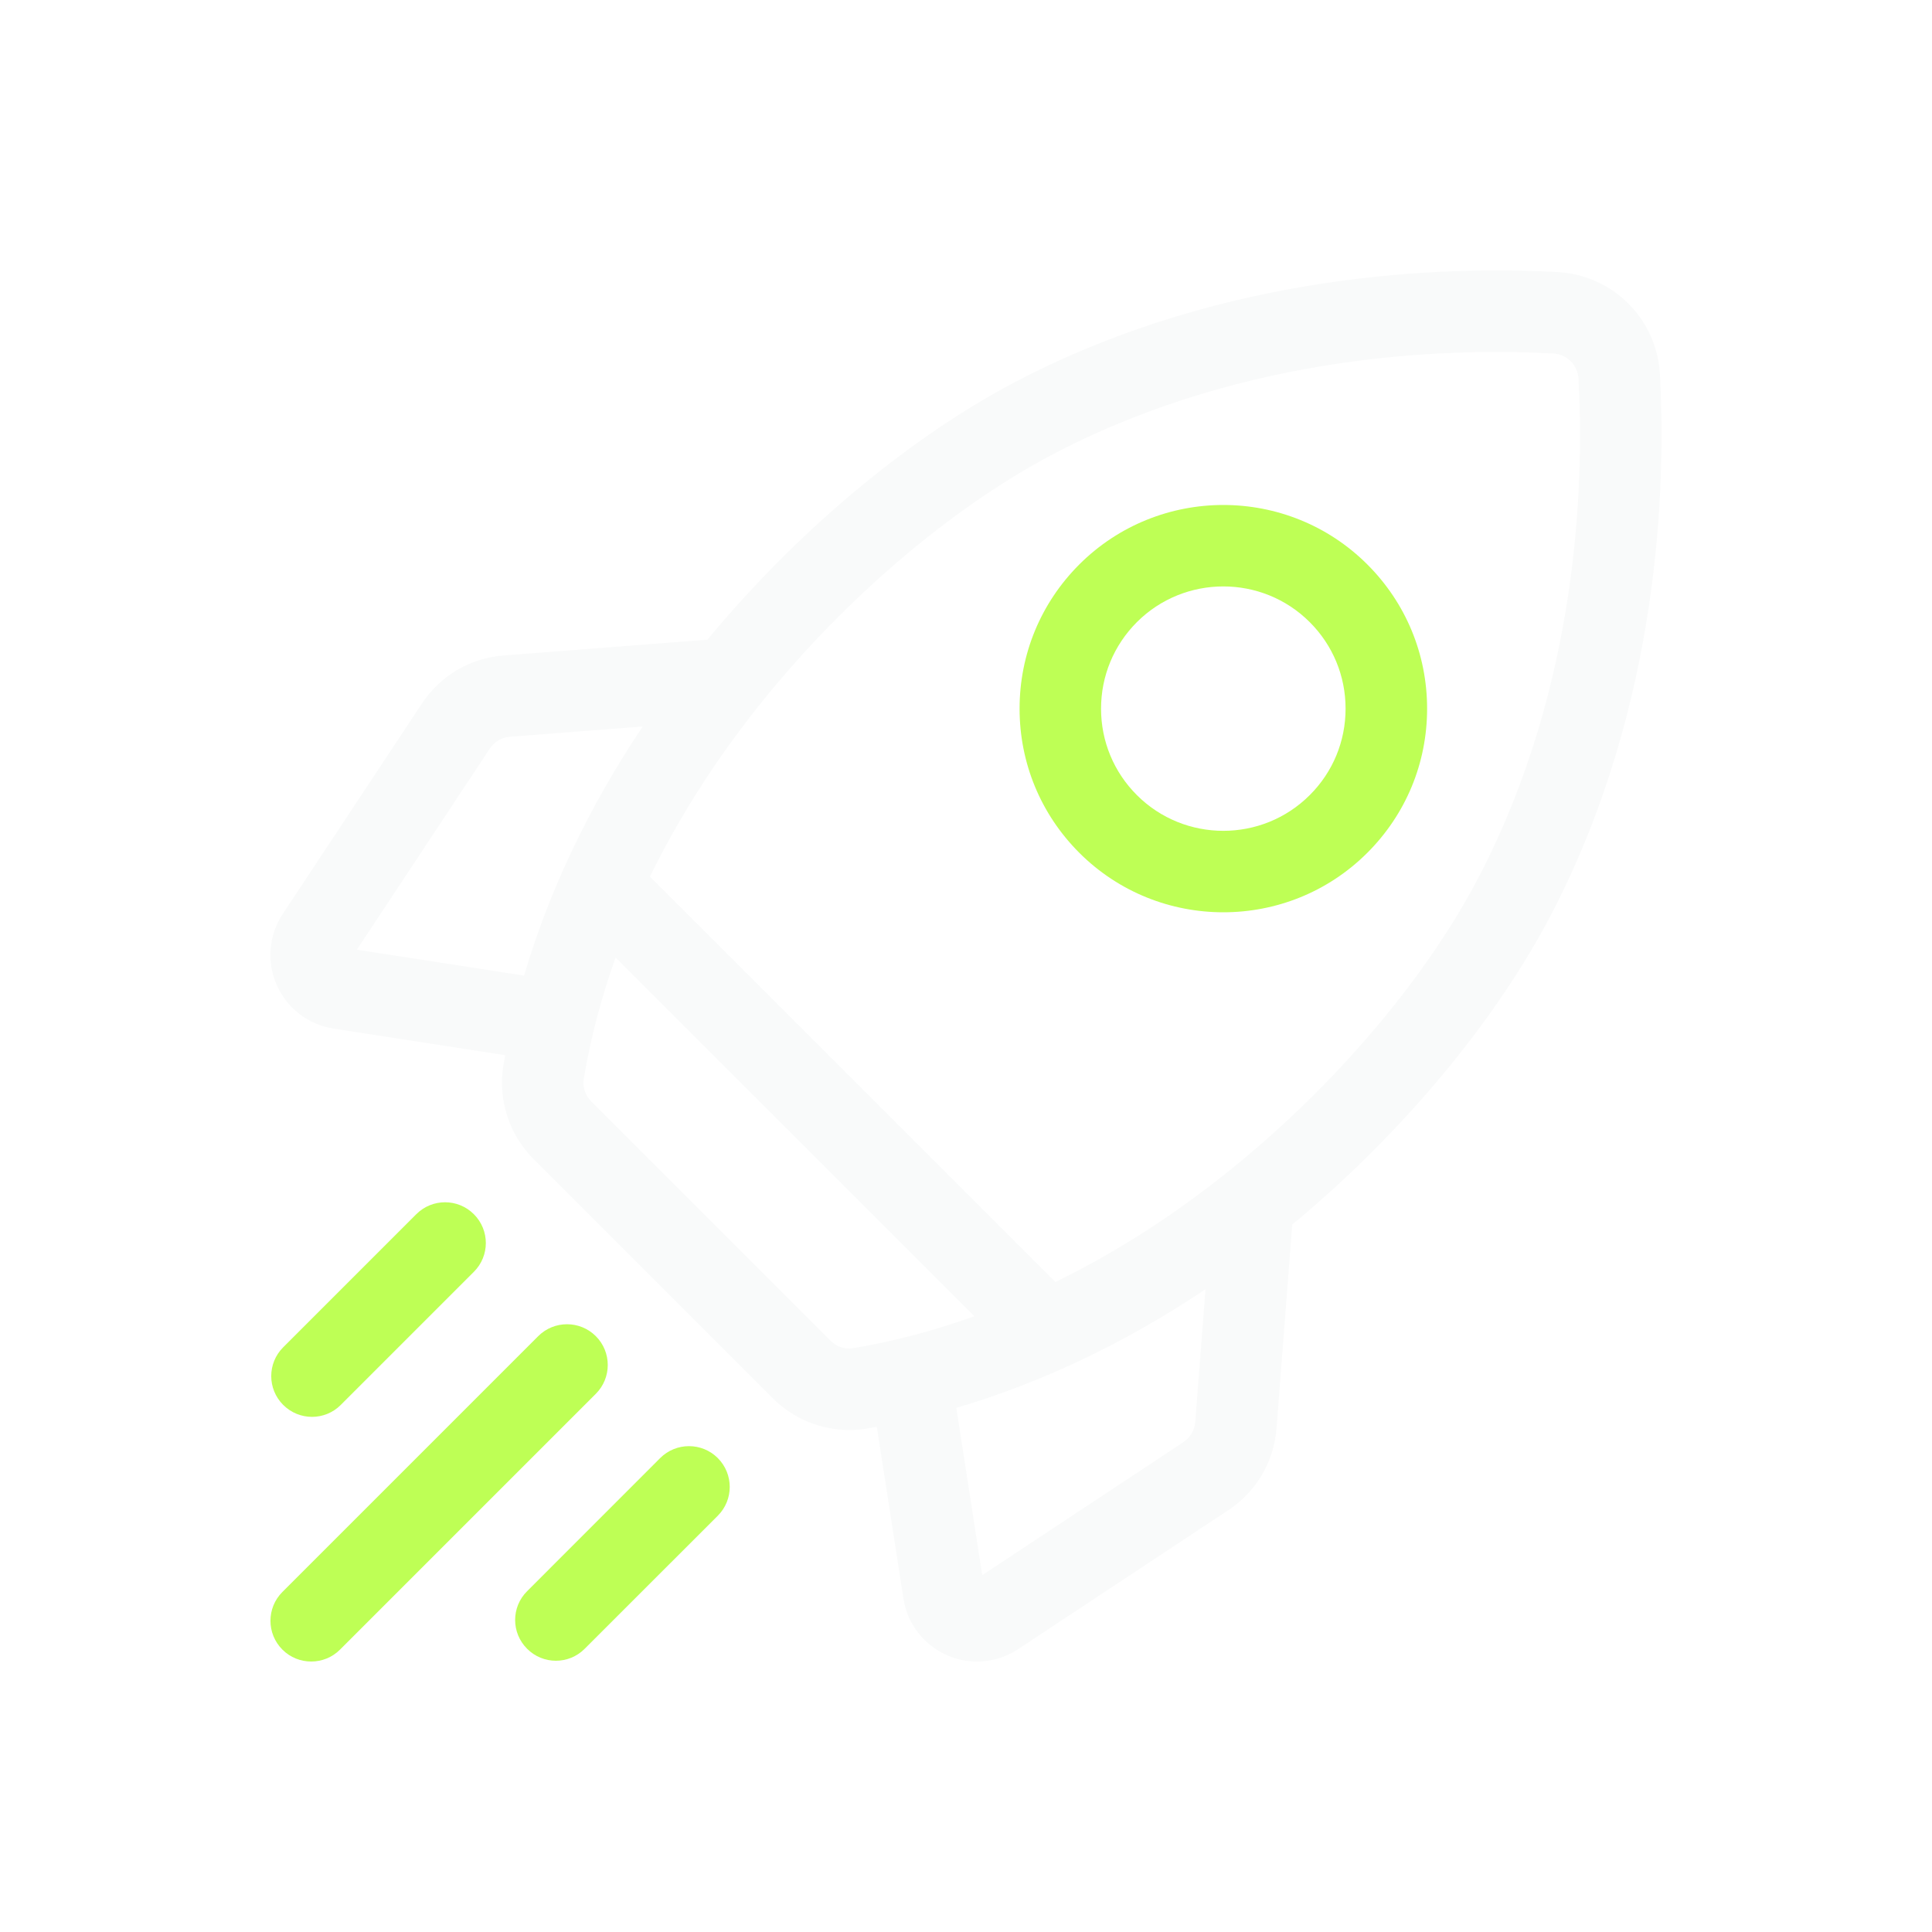
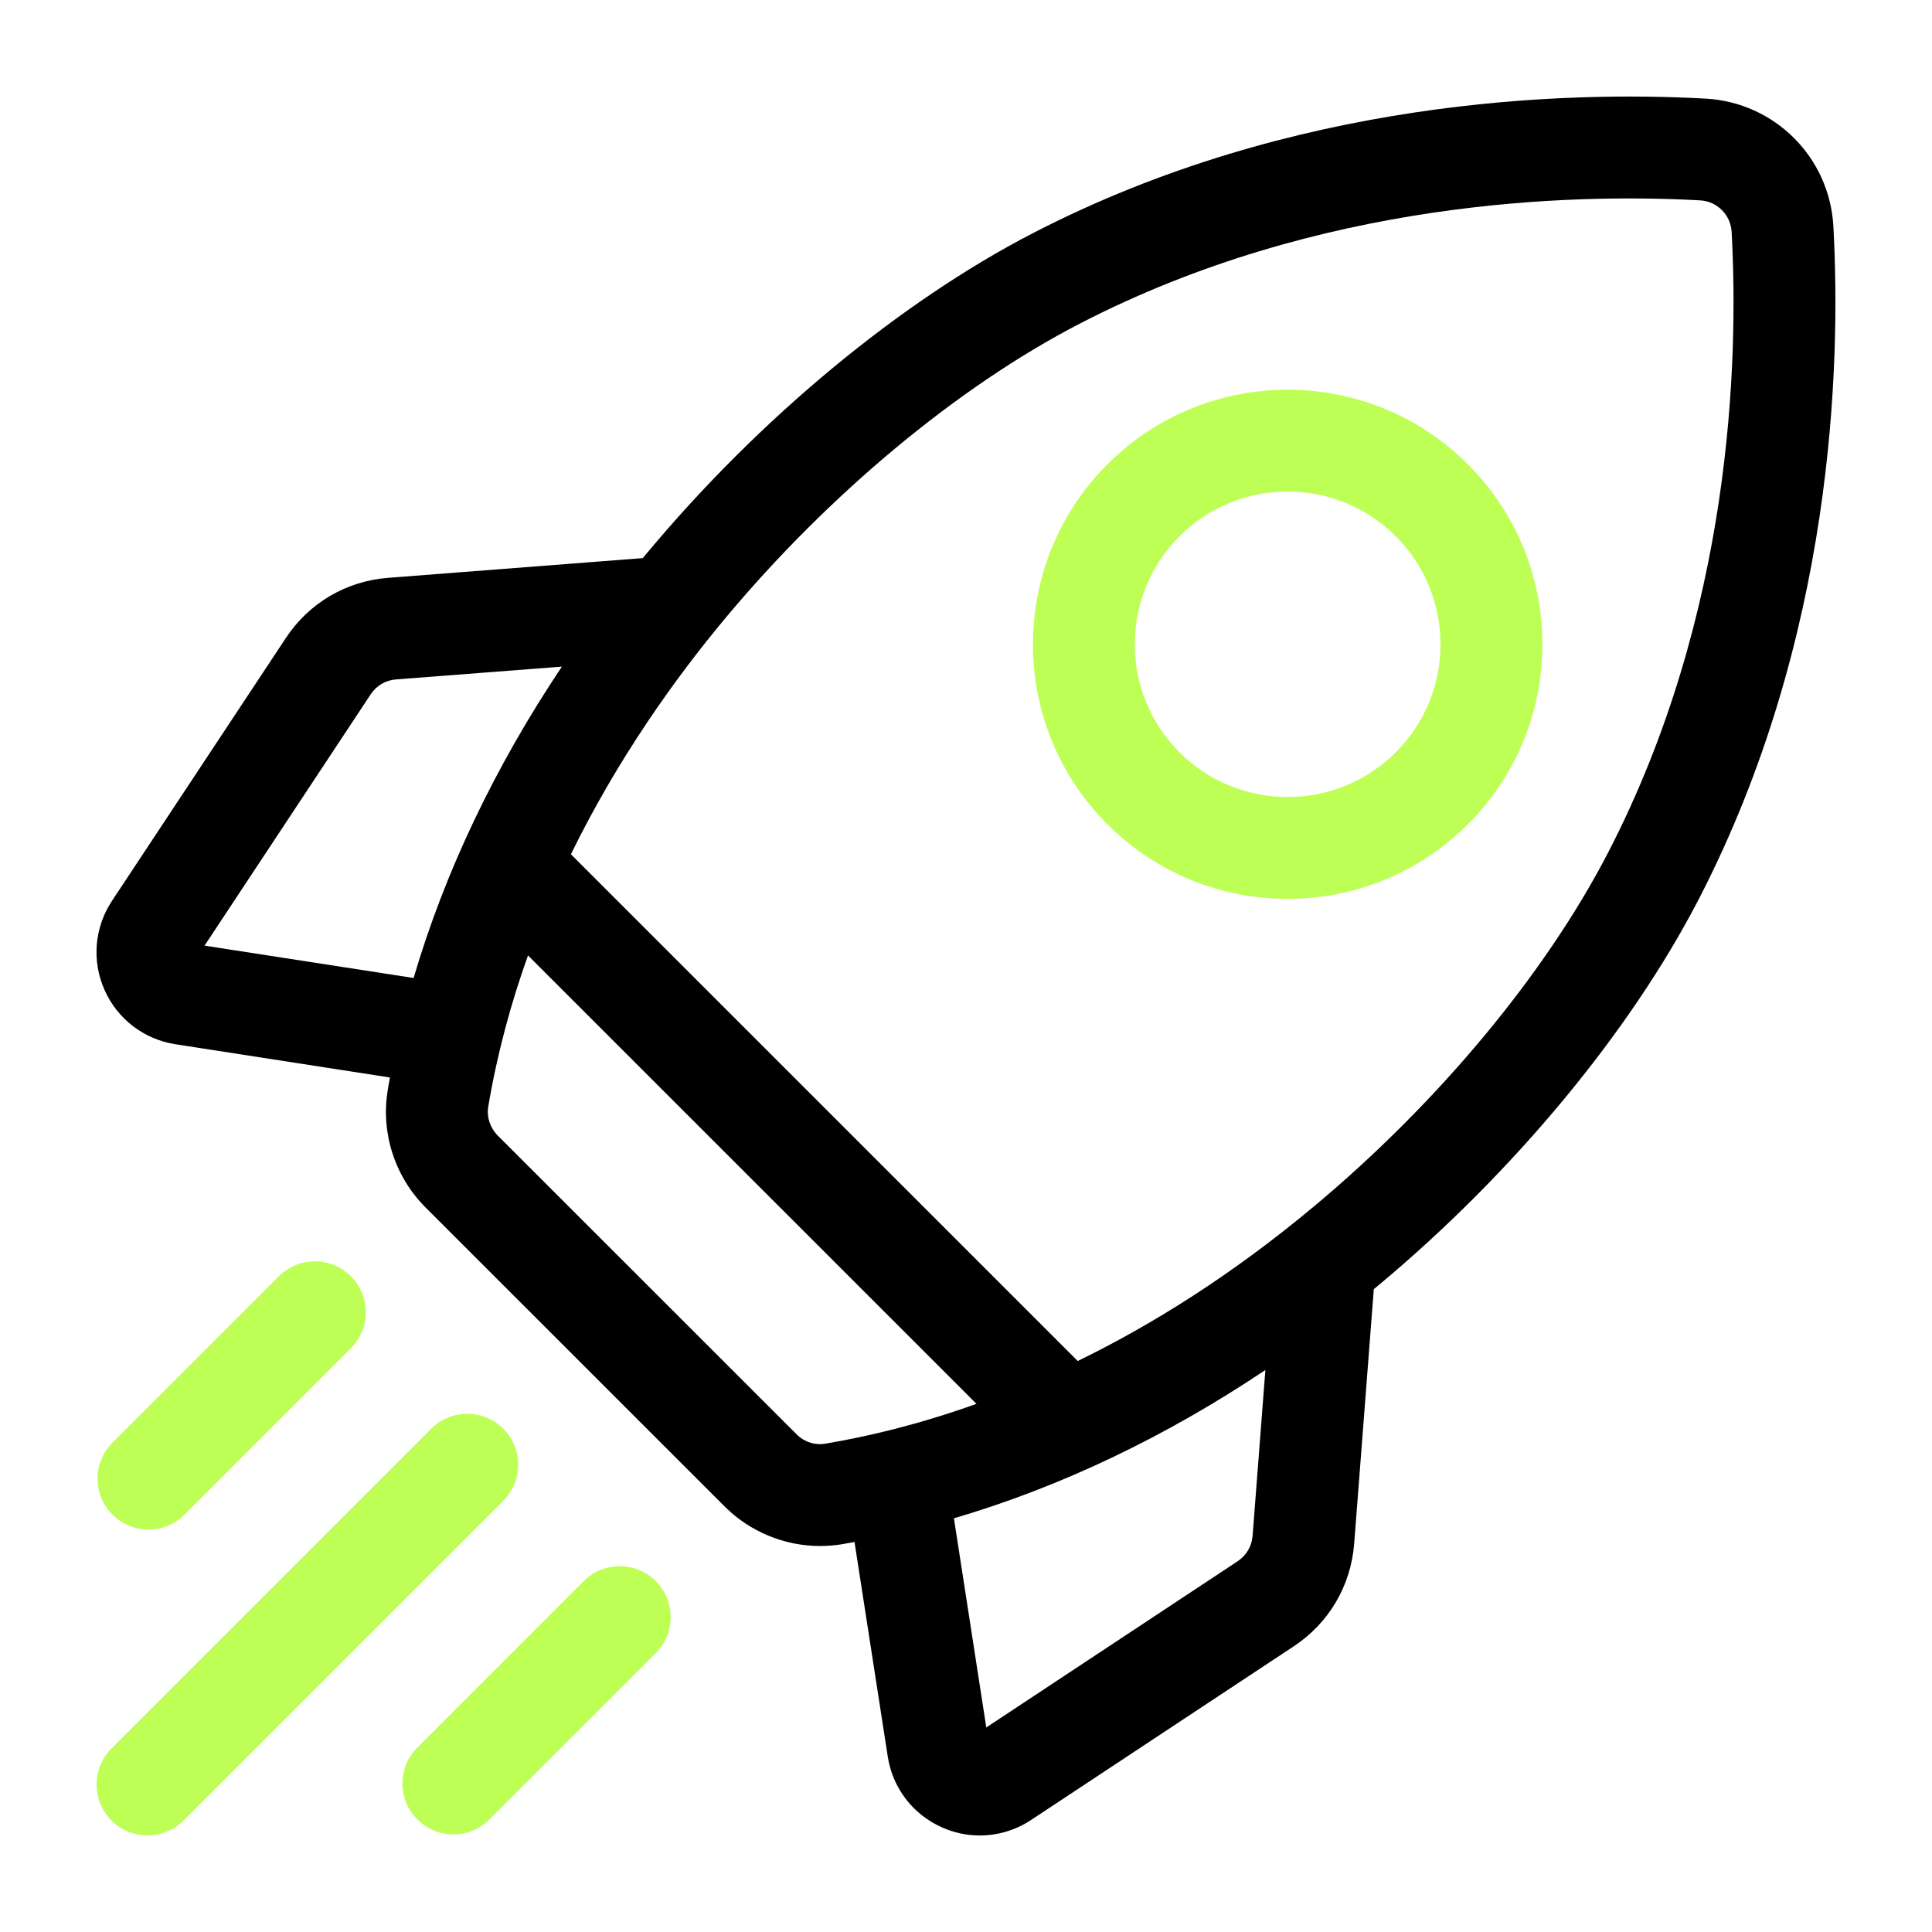
- <svg xmlns="http://www.w3.org/2000/svg" width="30" height="30" viewBox="0 0 30 30" fill="none">
-   <path d="M25.775 5.812C25.728 4.954 25.046 4.272 24.187 4.225C22.456 4.13 19.068 4.222 15.828 5.898C14.177 6.752 12.43 8.2 11.036 9.872C11.019 9.892 11.002 9.913 10.985 9.933L7.822 10.178C7.301 10.218 6.837 10.491 6.55 10.927L4.391 14.191C4.173 14.521 4.138 14.935 4.298 15.297C4.459 15.659 4.788 15.911 5.179 15.972L7.844 16.385C7.835 16.436 7.825 16.488 7.817 16.54C7.728 17.071 7.904 17.616 8.287 18L12 21.712C12.318 22.03 12.747 22.205 13.187 22.205C13.278 22.205 13.369 22.198 13.459 22.183C13.511 22.174 13.563 22.165 13.615 22.155L14.028 24.82C14.088 25.212 14.341 25.541 14.703 25.701C14.853 25.768 15.013 25.801 15.171 25.801C15.394 25.801 15.616 25.736 15.809 25.608L19.073 23.45C19.509 23.162 19.781 22.698 19.822 22.177L20.066 19.014C20.087 18.997 20.107 18.98 20.128 18.963C21.799 17.569 23.247 15.823 24.102 14.171C25.777 10.931 25.869 7.543 25.775 5.812ZM18.375 22.394L15.252 24.459L14.85 21.861C16.17 21.473 17.475 20.852 18.719 20.019L18.56 22.08C18.55 22.209 18.482 22.323 18.375 22.394ZM12.895 20.817L9.182 17.105C9.088 17.01 9.044 16.877 9.065 16.749C9.176 16.089 9.347 15.46 9.559 14.869L15.13 20.439C14.419 20.694 13.782 20.845 13.251 20.934C13.122 20.956 12.989 20.912 12.895 20.817ZM7.919 11.44L9.98 11.281C9.148 12.524 8.526 13.83 8.138 15.149L5.541 14.747L7.605 11.625C7.676 11.517 7.791 11.45 7.919 11.44ZM19.317 17.991C18.295 18.844 17.302 19.461 16.388 19.907L10.092 13.612C10.677 12.417 11.39 11.423 12.008 10.682C13.298 9.136 14.902 7.802 16.41 7.022C19.383 5.484 22.516 5.401 24.119 5.489C24.331 5.5 24.499 5.669 24.511 5.881C24.598 7.484 24.515 10.616 22.977 13.59C22.198 15.097 20.864 16.701 19.317 17.991Z" fill="#F9FAFA" />
-   <path d="M18.996 14.166C19.806 14.166 20.616 13.858 21.233 13.241C21.831 12.643 22.16 11.849 22.16 11.004C22.16 10.159 21.831 9.364 21.233 8.766C20 7.533 17.992 7.533 16.758 8.766C16.161 9.364 15.832 10.159 15.832 11.004C15.832 11.849 16.161 12.643 16.758 13.241C17.375 13.858 18.185 14.166 18.996 14.166ZM17.653 9.661C18.023 9.291 18.51 9.106 18.996 9.106C19.482 9.106 19.968 9.291 20.338 9.661C20.697 10.02 20.894 10.497 20.894 11.004C20.894 11.511 20.697 11.988 20.338 12.346C19.598 13.086 18.393 13.086 17.653 12.346C17.295 11.988 17.097 11.511 17.097 11.004C17.097 10.497 17.295 10.02 17.653 9.661Z" fill="#BEFF55" />
-   <path d="M4.845 22.001C5.007 22.001 5.169 21.939 5.292 21.815L7.358 19.749C7.606 19.502 7.606 19.102 7.358 18.854C7.111 18.607 6.711 18.607 6.464 18.854L4.397 20.921C4.15 21.168 4.15 21.568 4.397 21.815C4.521 21.939 4.683 22.001 4.845 22.001Z" fill="#BEFF55" />
-   <path d="M9.252 20.748C9.005 20.501 8.604 20.501 8.357 20.748L4.385 24.72C4.138 24.967 4.138 25.368 4.385 25.615C4.508 25.739 4.67 25.8 4.832 25.8C4.994 25.8 5.156 25.739 5.28 25.615L9.252 21.643C9.499 21.396 9.499 20.995 9.252 20.748Z" fill="#BEFF55" />
-   <path d="M10.251 22.641L8.185 24.708C7.937 24.955 7.937 25.355 8.185 25.602C8.308 25.726 8.47 25.788 8.632 25.788C8.794 25.788 8.956 25.726 9.079 25.602L11.146 23.536C11.393 23.289 11.393 22.889 11.146 22.641C10.899 22.394 10.498 22.394 10.251 22.641Z" fill="#BEFF55" />
+ <svg xmlns="http://www.w3.org/2000/svg" width="24" height="24" viewBox="0 0 24 24" fill="none">
+   <path d="M22.775 2.812C22.728 1.954 22.046 1.272 21.187 1.225C19.456 1.13 16.068 1.222 12.828 2.898C11.177 3.752 9.43 5.2 8.036 6.872C8.019 6.892 8.002 6.913 7.985 6.933L4.822 7.178C4.301 7.218 3.837 7.491 3.55 7.927L1.391 11.191C1.173 11.521 1.138 11.935 1.298 12.297C1.459 12.659 1.788 12.911 2.179 12.972L4.844 13.385C4.835 13.437 4.825 13.488 4.817 13.54C4.728 14.071 4.904 14.617 5.287 15L9 18.712C9.317 19.03 9.747 19.205 10.187 19.205C10.278 19.205 10.369 19.198 10.459 19.183C10.511 19.174 10.563 19.165 10.615 19.155L11.028 21.82C11.088 22.212 11.341 22.541 11.703 22.701C11.853 22.768 12.013 22.801 12.171 22.801C12.394 22.801 12.616 22.736 12.809 22.608L16.073 20.45C16.509 20.162 16.781 19.698 16.822 19.177L17.066 16.014C17.087 15.997 17.107 15.98 17.128 15.963C18.799 14.569 20.247 12.823 21.102 11.171C22.777 7.931 22.869 4.543 22.775 2.812ZM15.375 19.394L12.252 21.459L11.85 18.861C13.17 18.473 14.475 17.852 15.719 17.019L15.56 19.08C15.55 19.209 15.482 19.323 15.375 19.394ZM9.895 17.817L6.182 14.105C6.088 14.01 6.044 13.877 6.065 13.749C6.176 13.089 6.347 12.46 6.559 11.869L12.13 17.439C11.419 17.694 10.782 17.845 10.251 17.934C10.122 17.956 9.989 17.912 9.895 17.817ZM4.919 8.44L6.98 8.281C6.148 9.524 5.526 10.83 5.138 12.149L2.541 11.747L4.605 8.625C4.676 8.517 4.791 8.45 4.919 8.44ZM16.317 14.991C15.295 15.844 14.303 16.461 13.388 16.907L7.092 10.612C7.677 9.417 8.39 8.423 9.008 7.682C10.298 6.136 11.902 4.802 13.41 4.022C16.383 2.484 19.516 2.401 21.119 2.489C21.331 2.5 21.499 2.669 21.511 2.881C21.598 4.484 21.515 7.616 19.977 10.59C19.198 12.097 17.864 13.701 16.317 14.991Z" fill="currentColor" />
+   <path d="M15.996 11.166C16.806 11.166 17.616 10.858 18.233 10.241C18.831 9.643 19.16 8.849 19.16 8.004C19.16 7.159 18.831 6.364 18.233 5.766C17 4.533 14.992 4.533 13.758 5.766C13.161 6.364 12.832 7.159 12.832 8.004C12.832 8.849 13.161 9.643 13.758 10.241C14.375 10.858 15.185 11.166 15.996 11.166ZM14.653 6.661C15.023 6.291 15.51 6.106 15.996 6.106C16.482 6.106 16.968 6.291 17.338 6.661C17.697 7.02 17.894 7.497 17.894 8.004C17.894 8.511 17.697 8.988 17.338 9.346C16.598 10.086 15.393 10.086 14.653 9.346C14.295 8.988 14.097 8.511 14.097 8.004C14.097 7.497 14.295 7.02 14.653 6.661Z" fill="#BEFF55" />
+   <path d="M1.845 19.001C2.007 19.001 2.169 18.939 2.292 18.815L4.358 16.749C4.606 16.502 4.606 16.102 4.358 15.854C4.111 15.607 3.711 15.607 3.464 15.854L1.397 17.921C1.15 18.168 1.15 18.568 1.397 18.815C1.521 18.939 1.683 19.001 1.845 19.001Z" fill="#BEFF55" />
+   <path d="M6.252 17.748C6.005 17.501 5.604 17.501 5.357 17.748L1.385 21.72C1.138 21.967 1.138 22.368 1.385 22.615C1.508 22.739 1.67 22.8 1.832 22.8C1.994 22.8 2.156 22.739 2.28 22.615L6.252 18.643C6.499 18.396 6.499 17.995 6.252 17.748Z" fill="#BEFF55" />
+   <path d="M7.251 19.641L5.185 21.708C4.937 21.955 4.937 22.355 5.185 22.602C5.308 22.726 5.47 22.788 5.632 22.788C5.794 22.788 5.956 22.726 6.079 22.602L8.146 20.536C8.393 20.289 8.393 19.889 8.146 19.641C7.898 19.394 7.498 19.394 7.251 19.641Z" fill="#BEFF55" />
</svg>
